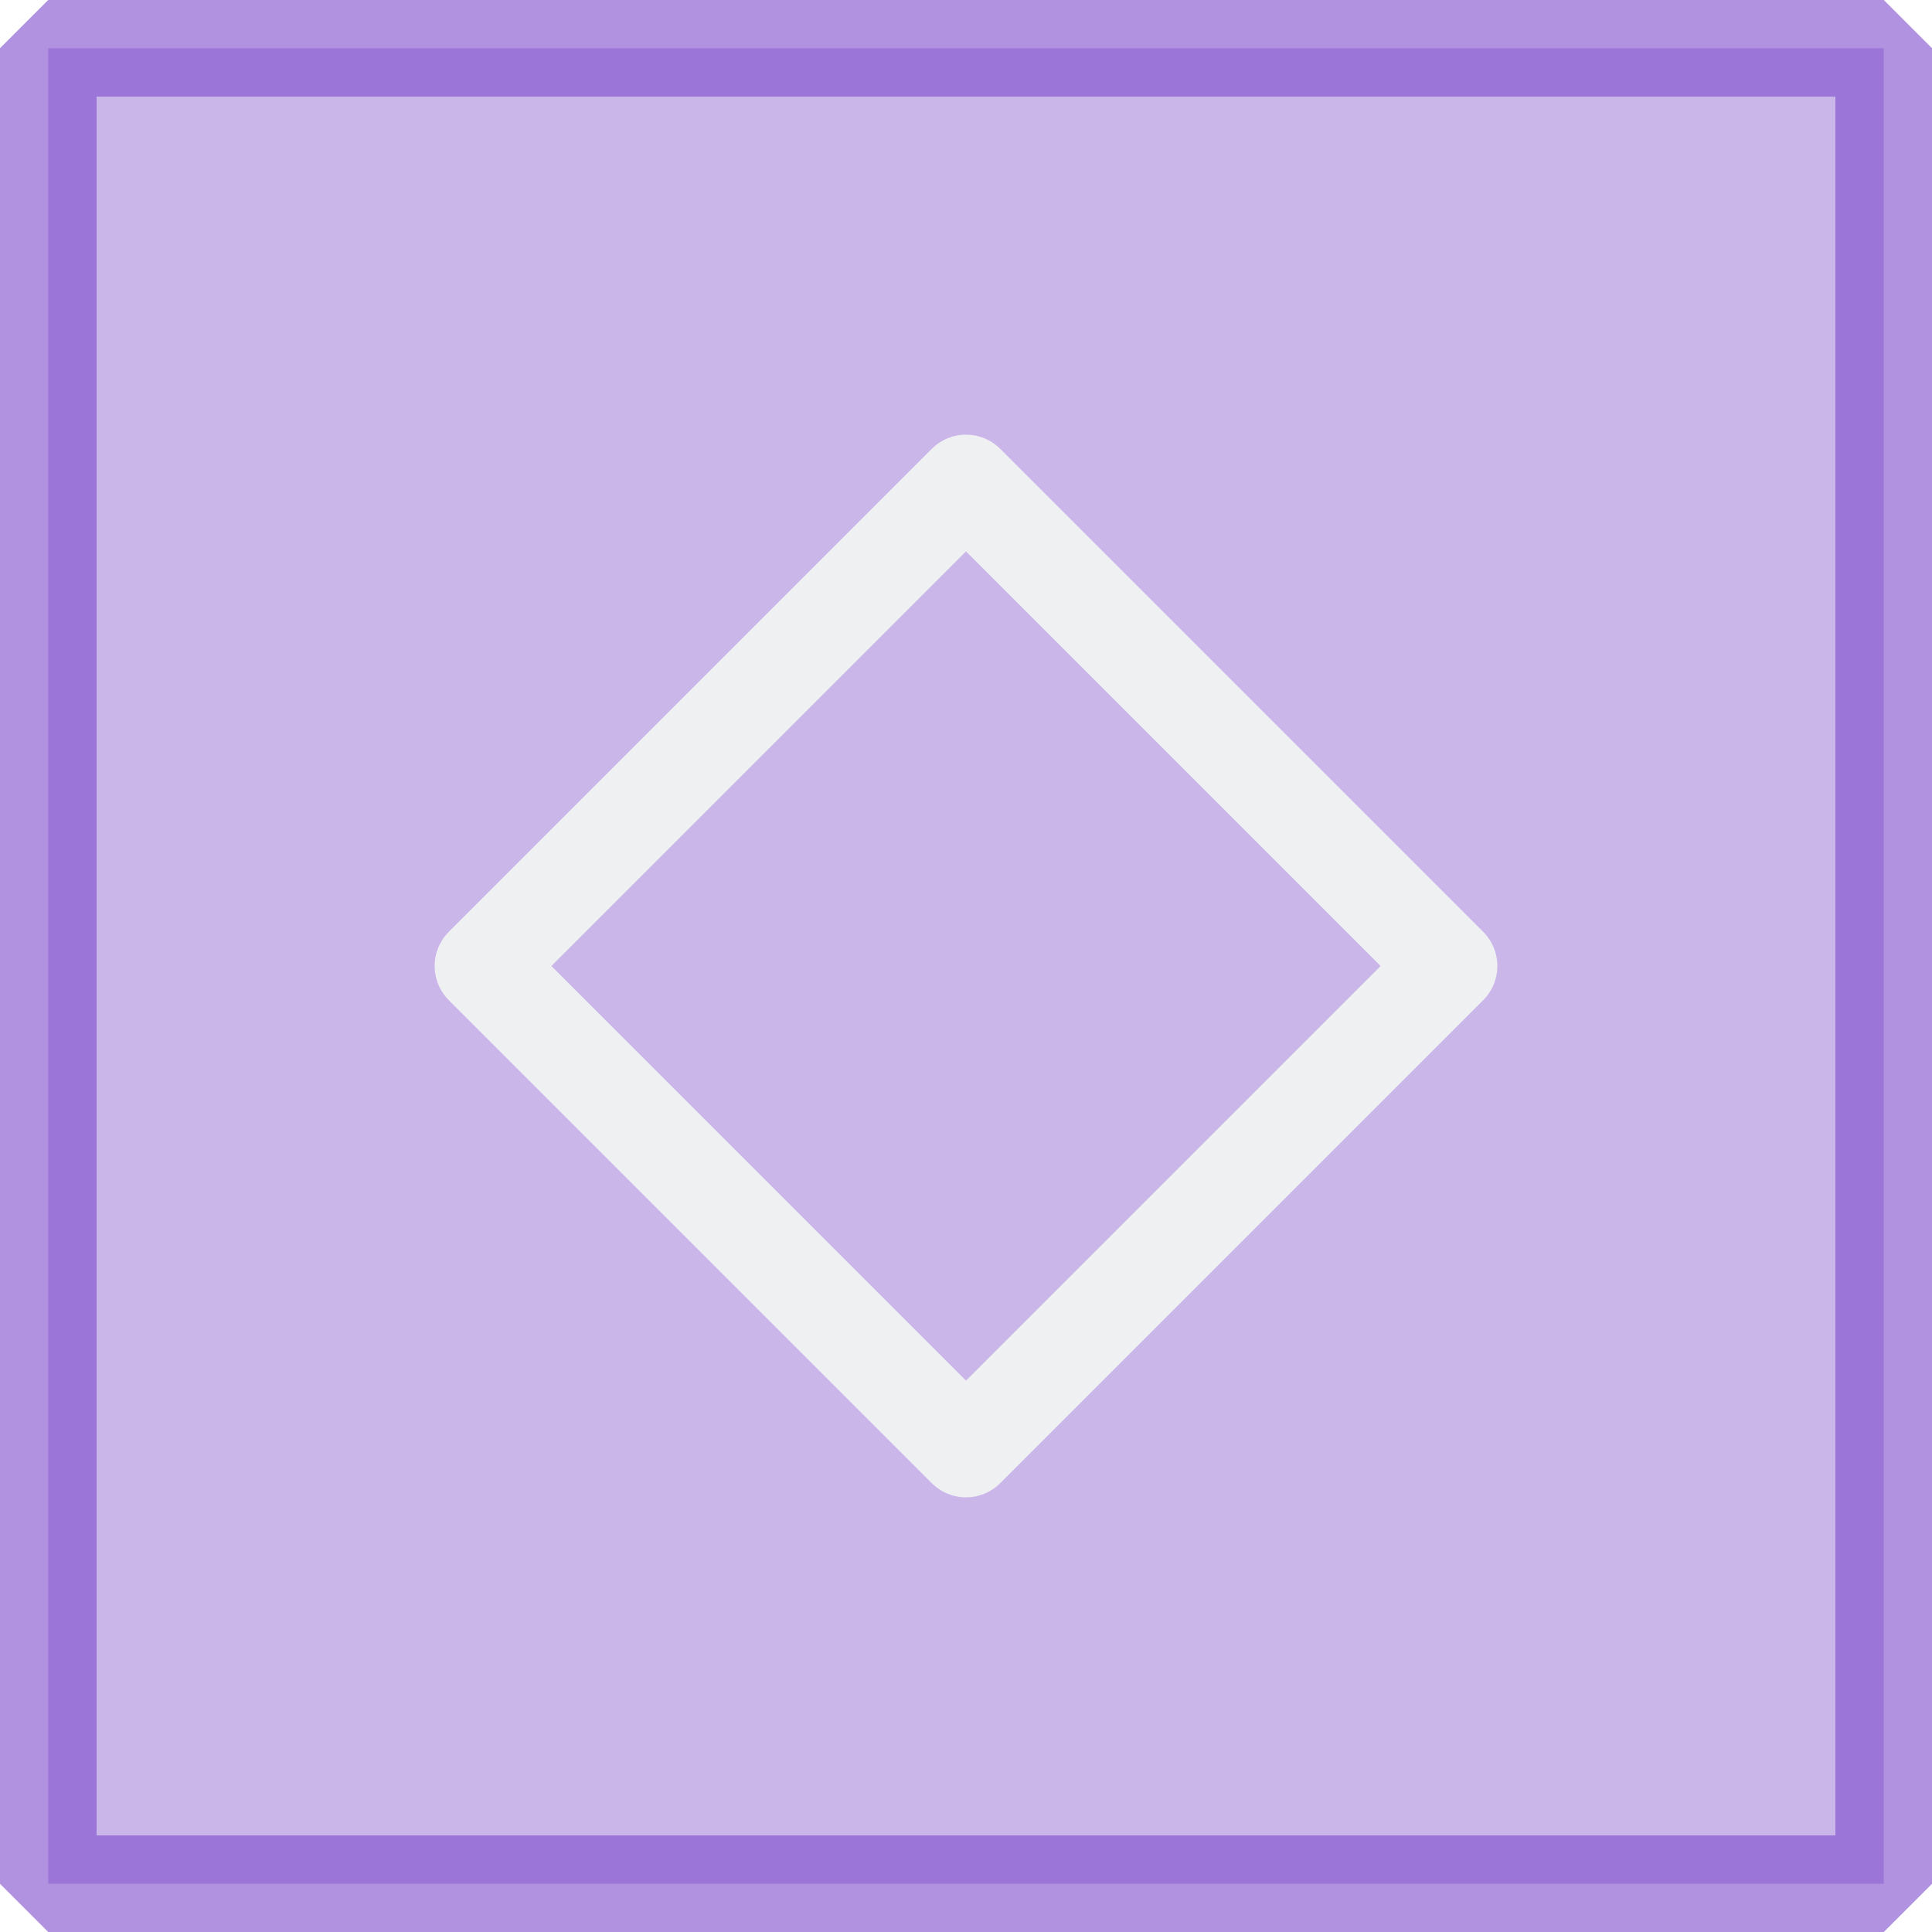
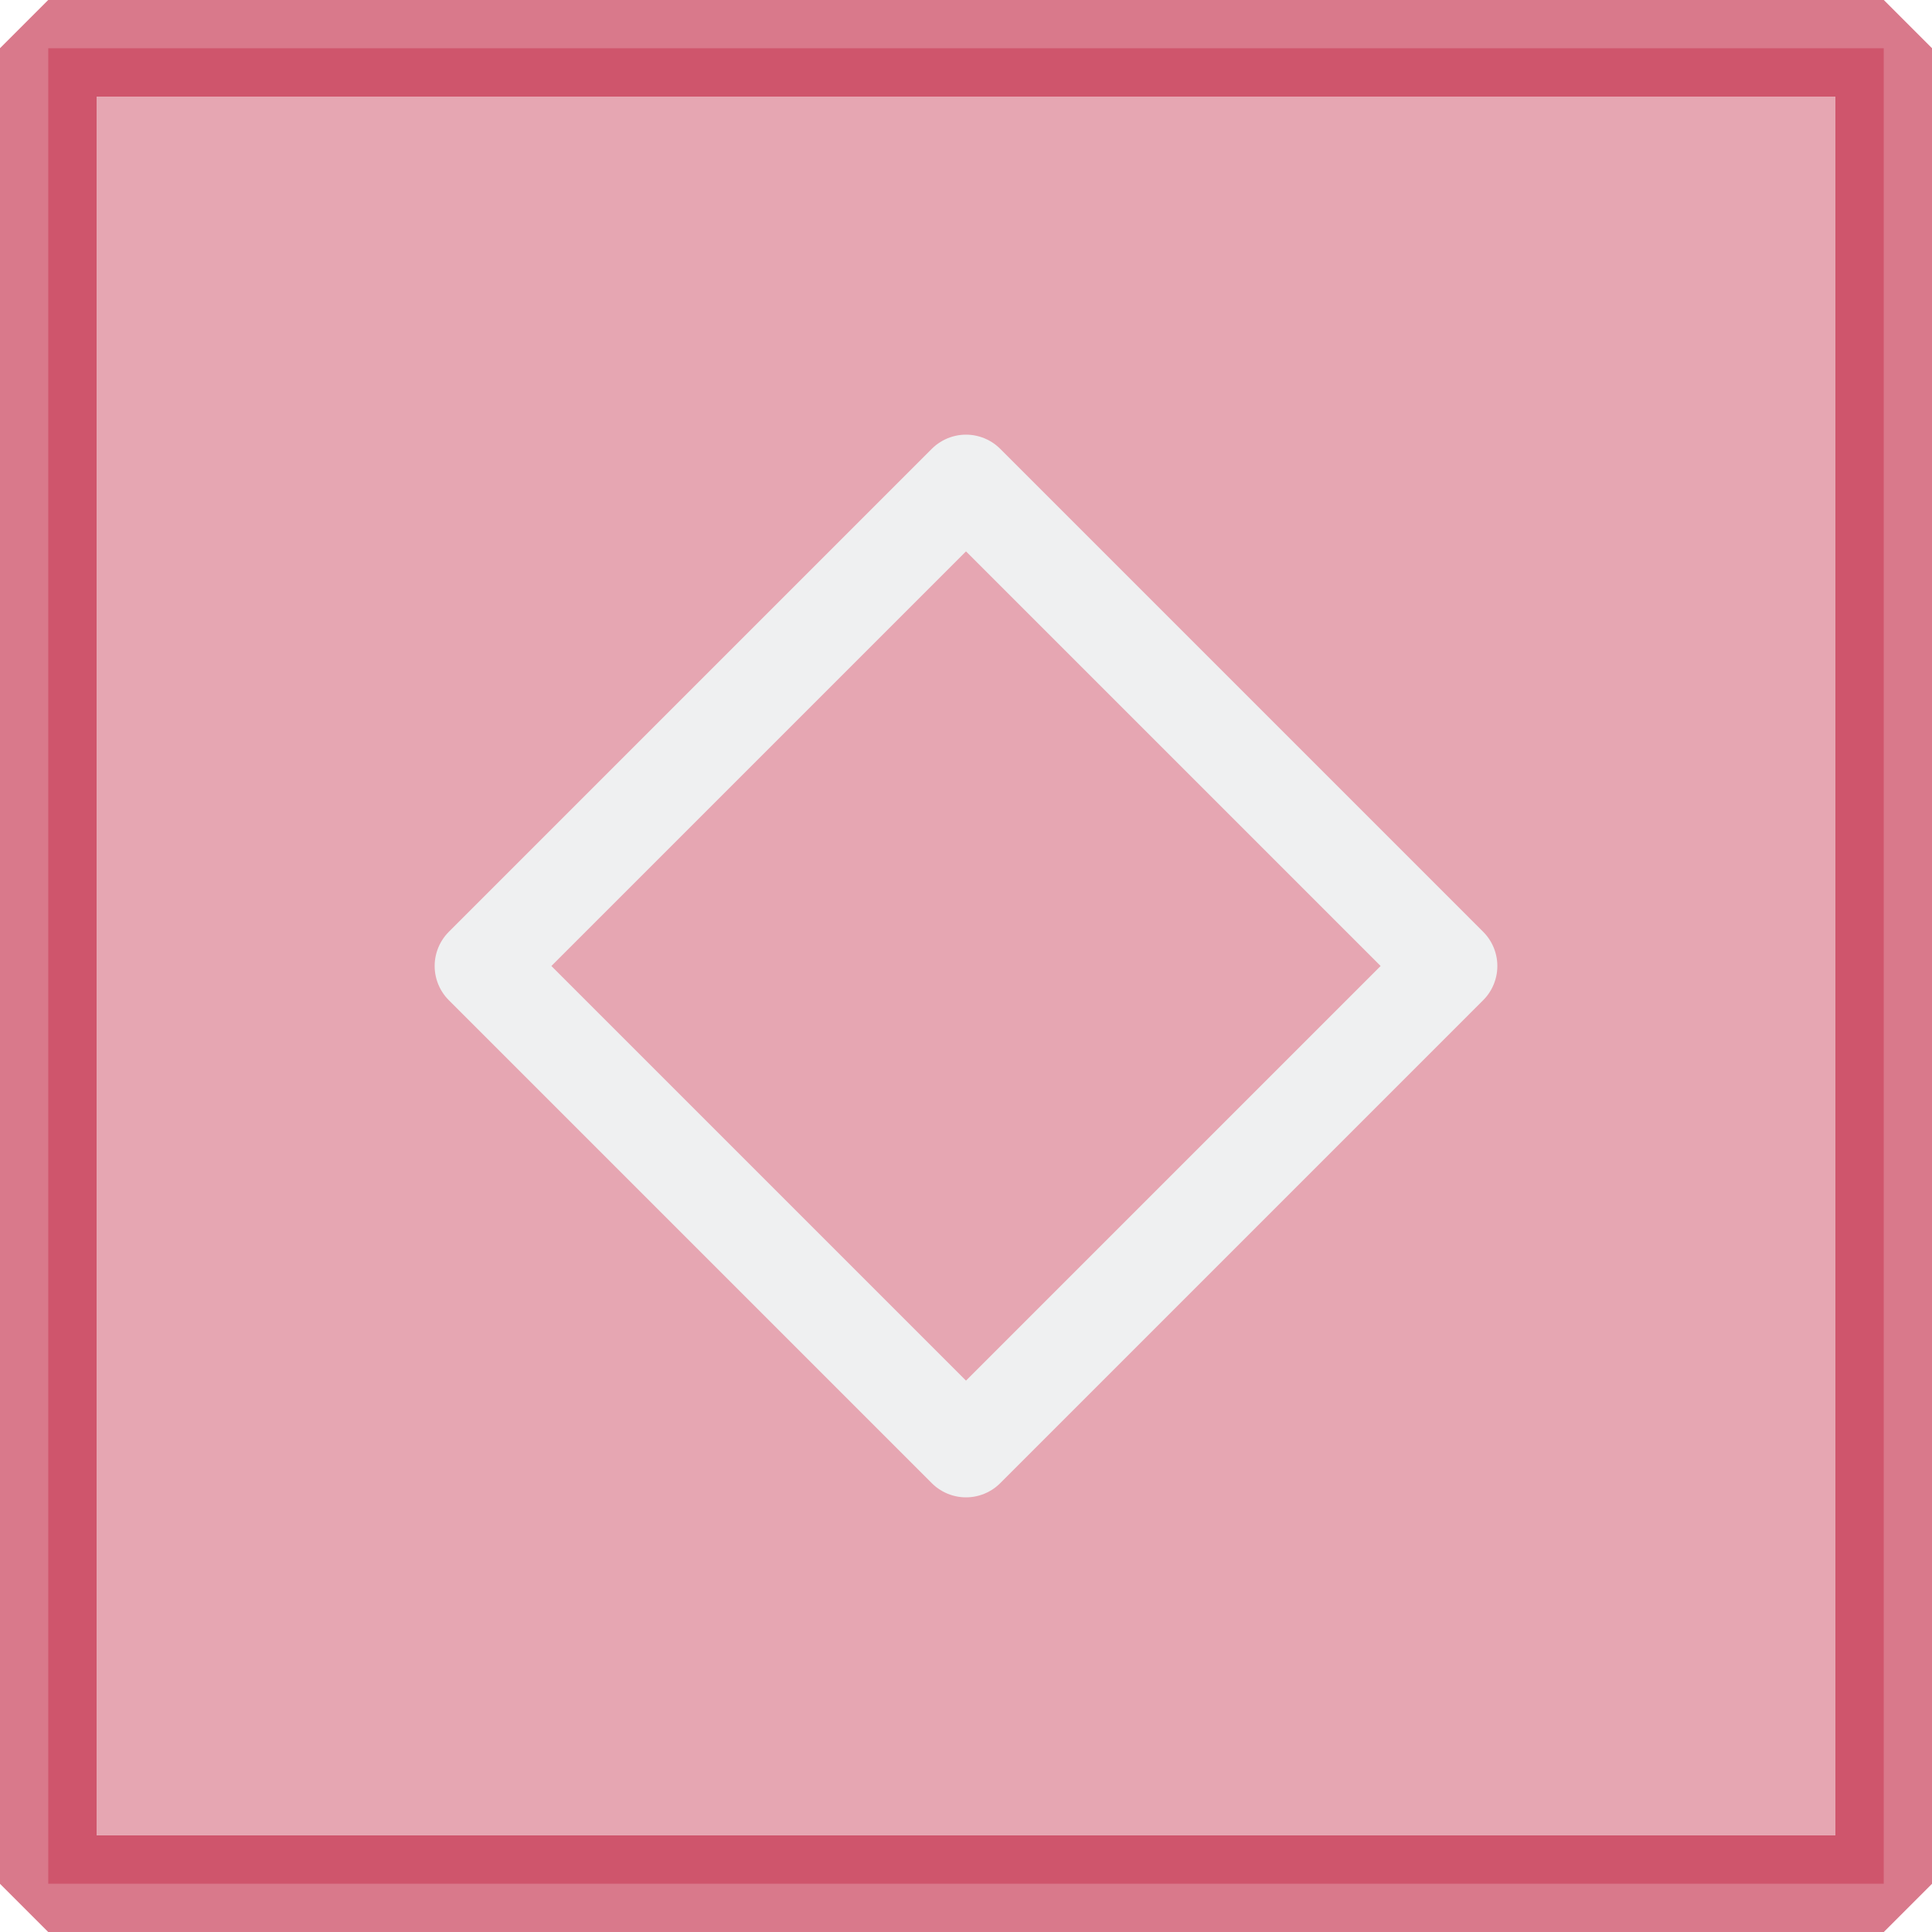
<svg xmlns="http://www.w3.org/2000/svg" viewBox="0 0 50 50" version="1.2" baseProfile="tiny">
  <defs>
</defs>
  <g fill="none" stroke="black" stroke-width="1" fill-rule="evenodd" stroke-linecap="square" stroke-linejoin="bevel">
    <g fill="none" stroke="#000000" stroke-opacity="1" stroke-width="1" stroke-linecap="square" stroke-linejoin="bevel" transform="matrix(1,0,0,1,0,0)" font-family="Geist" font-size="10" font-weight="400" font-style="normal">
</g>
-     <g fill="#7d4acc" fill-opacity="0.4" stroke="#7d4acc" stroke-opacity="0.6" stroke-width="2.502" stroke-linecap="square" stroke-linejoin="bevel" transform="matrix(1,0,0,1,2.5,2.5)" font-family="Geist" font-size="10" font-weight="400" font-style="normal">
+     <g fill="#c0213f" fill-opacity="0.4" stroke="#c0213f" stroke-opacity="0.6" stroke-width="2.502" stroke-linecap="square" stroke-linejoin="bevel" transform="matrix(1,0,0,1,2.5,2.5)" font-family="Geist" font-size="10" font-weight="400" font-style="normal">
      <rect x="-1.251" y="-1.251" width="47.502" height="47.502" />
    </g>
    <g fill="none" stroke="#000000" stroke-opacity="1" stroke-width="1" stroke-linecap="square" stroke-linejoin="bevel" transform="matrix(1,0,0,1,0,0)" font-family="Geist" font-size="10" font-weight="400" font-style="normal">
</g>
    <g fill="none" stroke="#eff0f1" stroke-opacity="1" stroke-width="1.001" stroke-linecap="square" stroke-linejoin="bevel" transform="matrix(2.5,0,0,2.5,2.5,2.5)" font-family="Geist" font-size="10" font-weight="400" font-style="normal">
</g>
    <g fill="none" stroke="#eff0f1" stroke-opacity="1" stroke-width="1.001" stroke-linecap="round" stroke-linejoin="round" transform="matrix(2.5,0,0,2.5,2.5,2.5)" font-family="Geist" font-size="10" font-weight="400" font-style="normal">
      <path vector-effect="none" fill-rule="evenodd" d="M4,9 L9,4 L14,9 L9,14 L4,9" />
    </g>
    <g fill="none" stroke="#eff0f1" stroke-opacity="1" stroke-width="1.001" stroke-linecap="square" stroke-linejoin="bevel" transform="matrix(2.5,0,0,2.5,2.5,2.5)" font-family="Geist" font-size="10" font-weight="400" font-style="normal">
</g>
    <g fill="none" stroke="#000000" stroke-opacity="1" stroke-width="1" stroke-linecap="square" stroke-linejoin="bevel" transform="matrix(1,0,0,1,0,0)" font-family="Geist" font-size="10" font-weight="400" font-style="normal">
</g>
  </g>
</svg>
